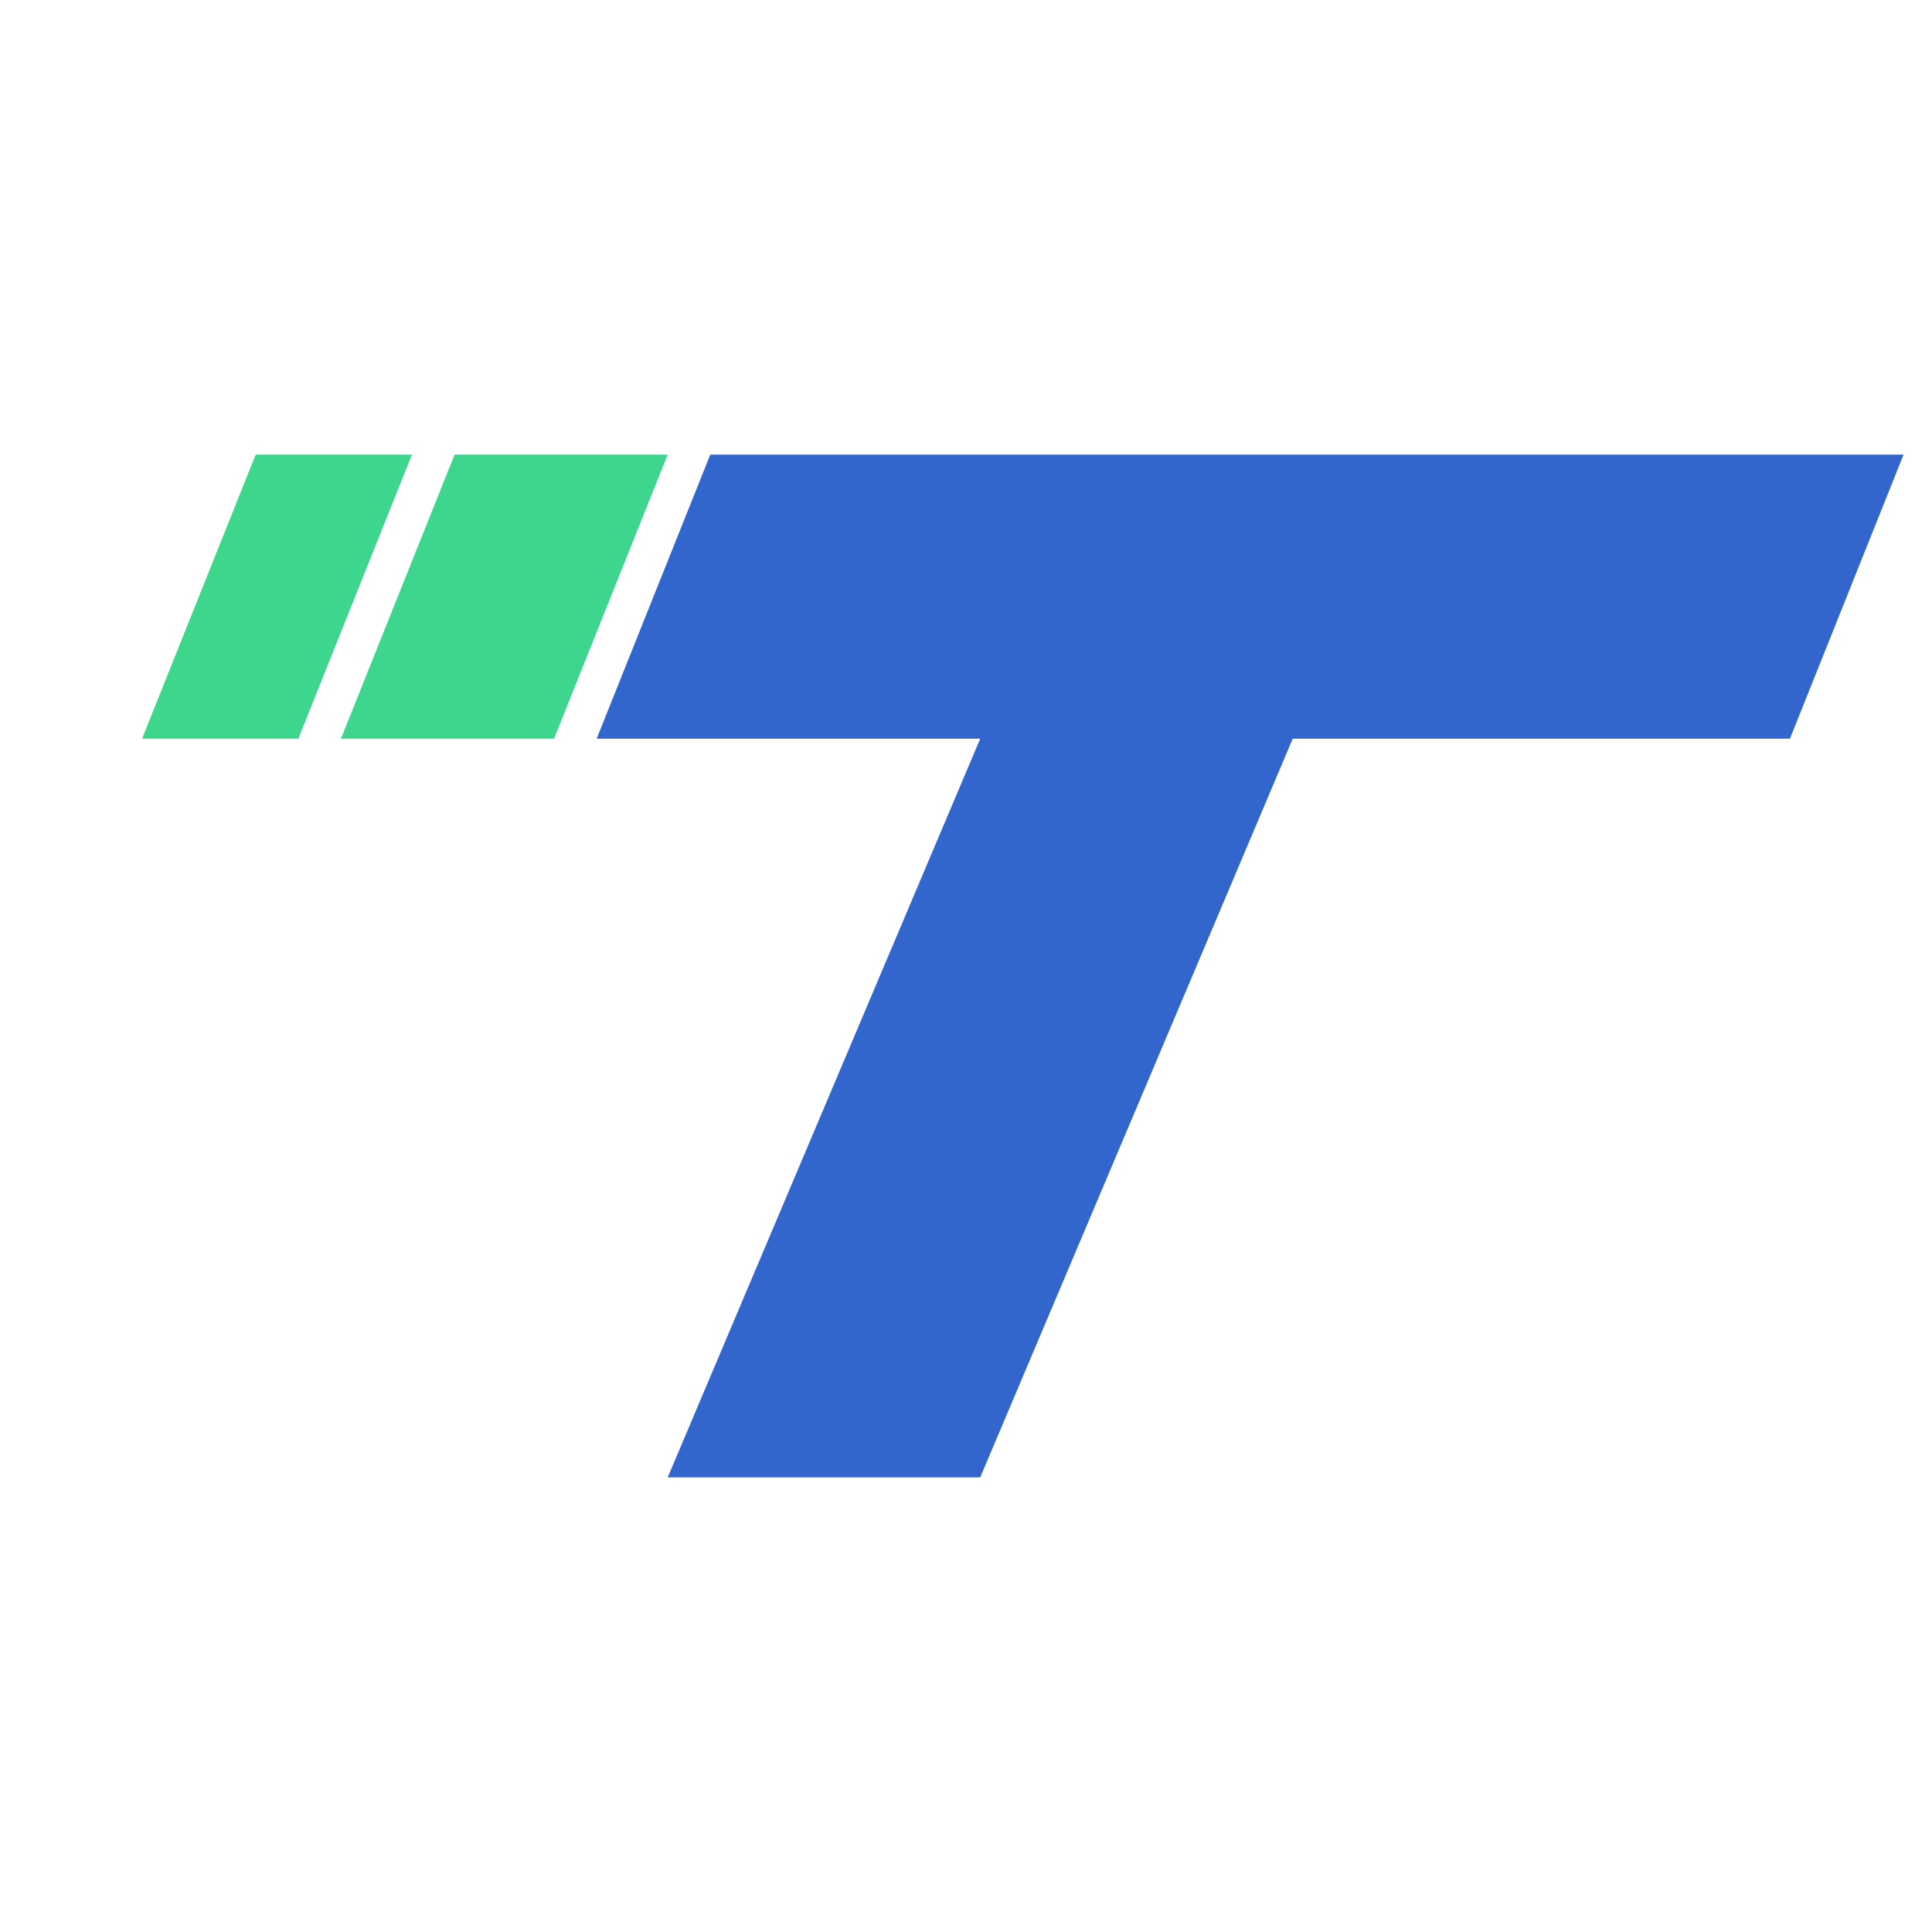
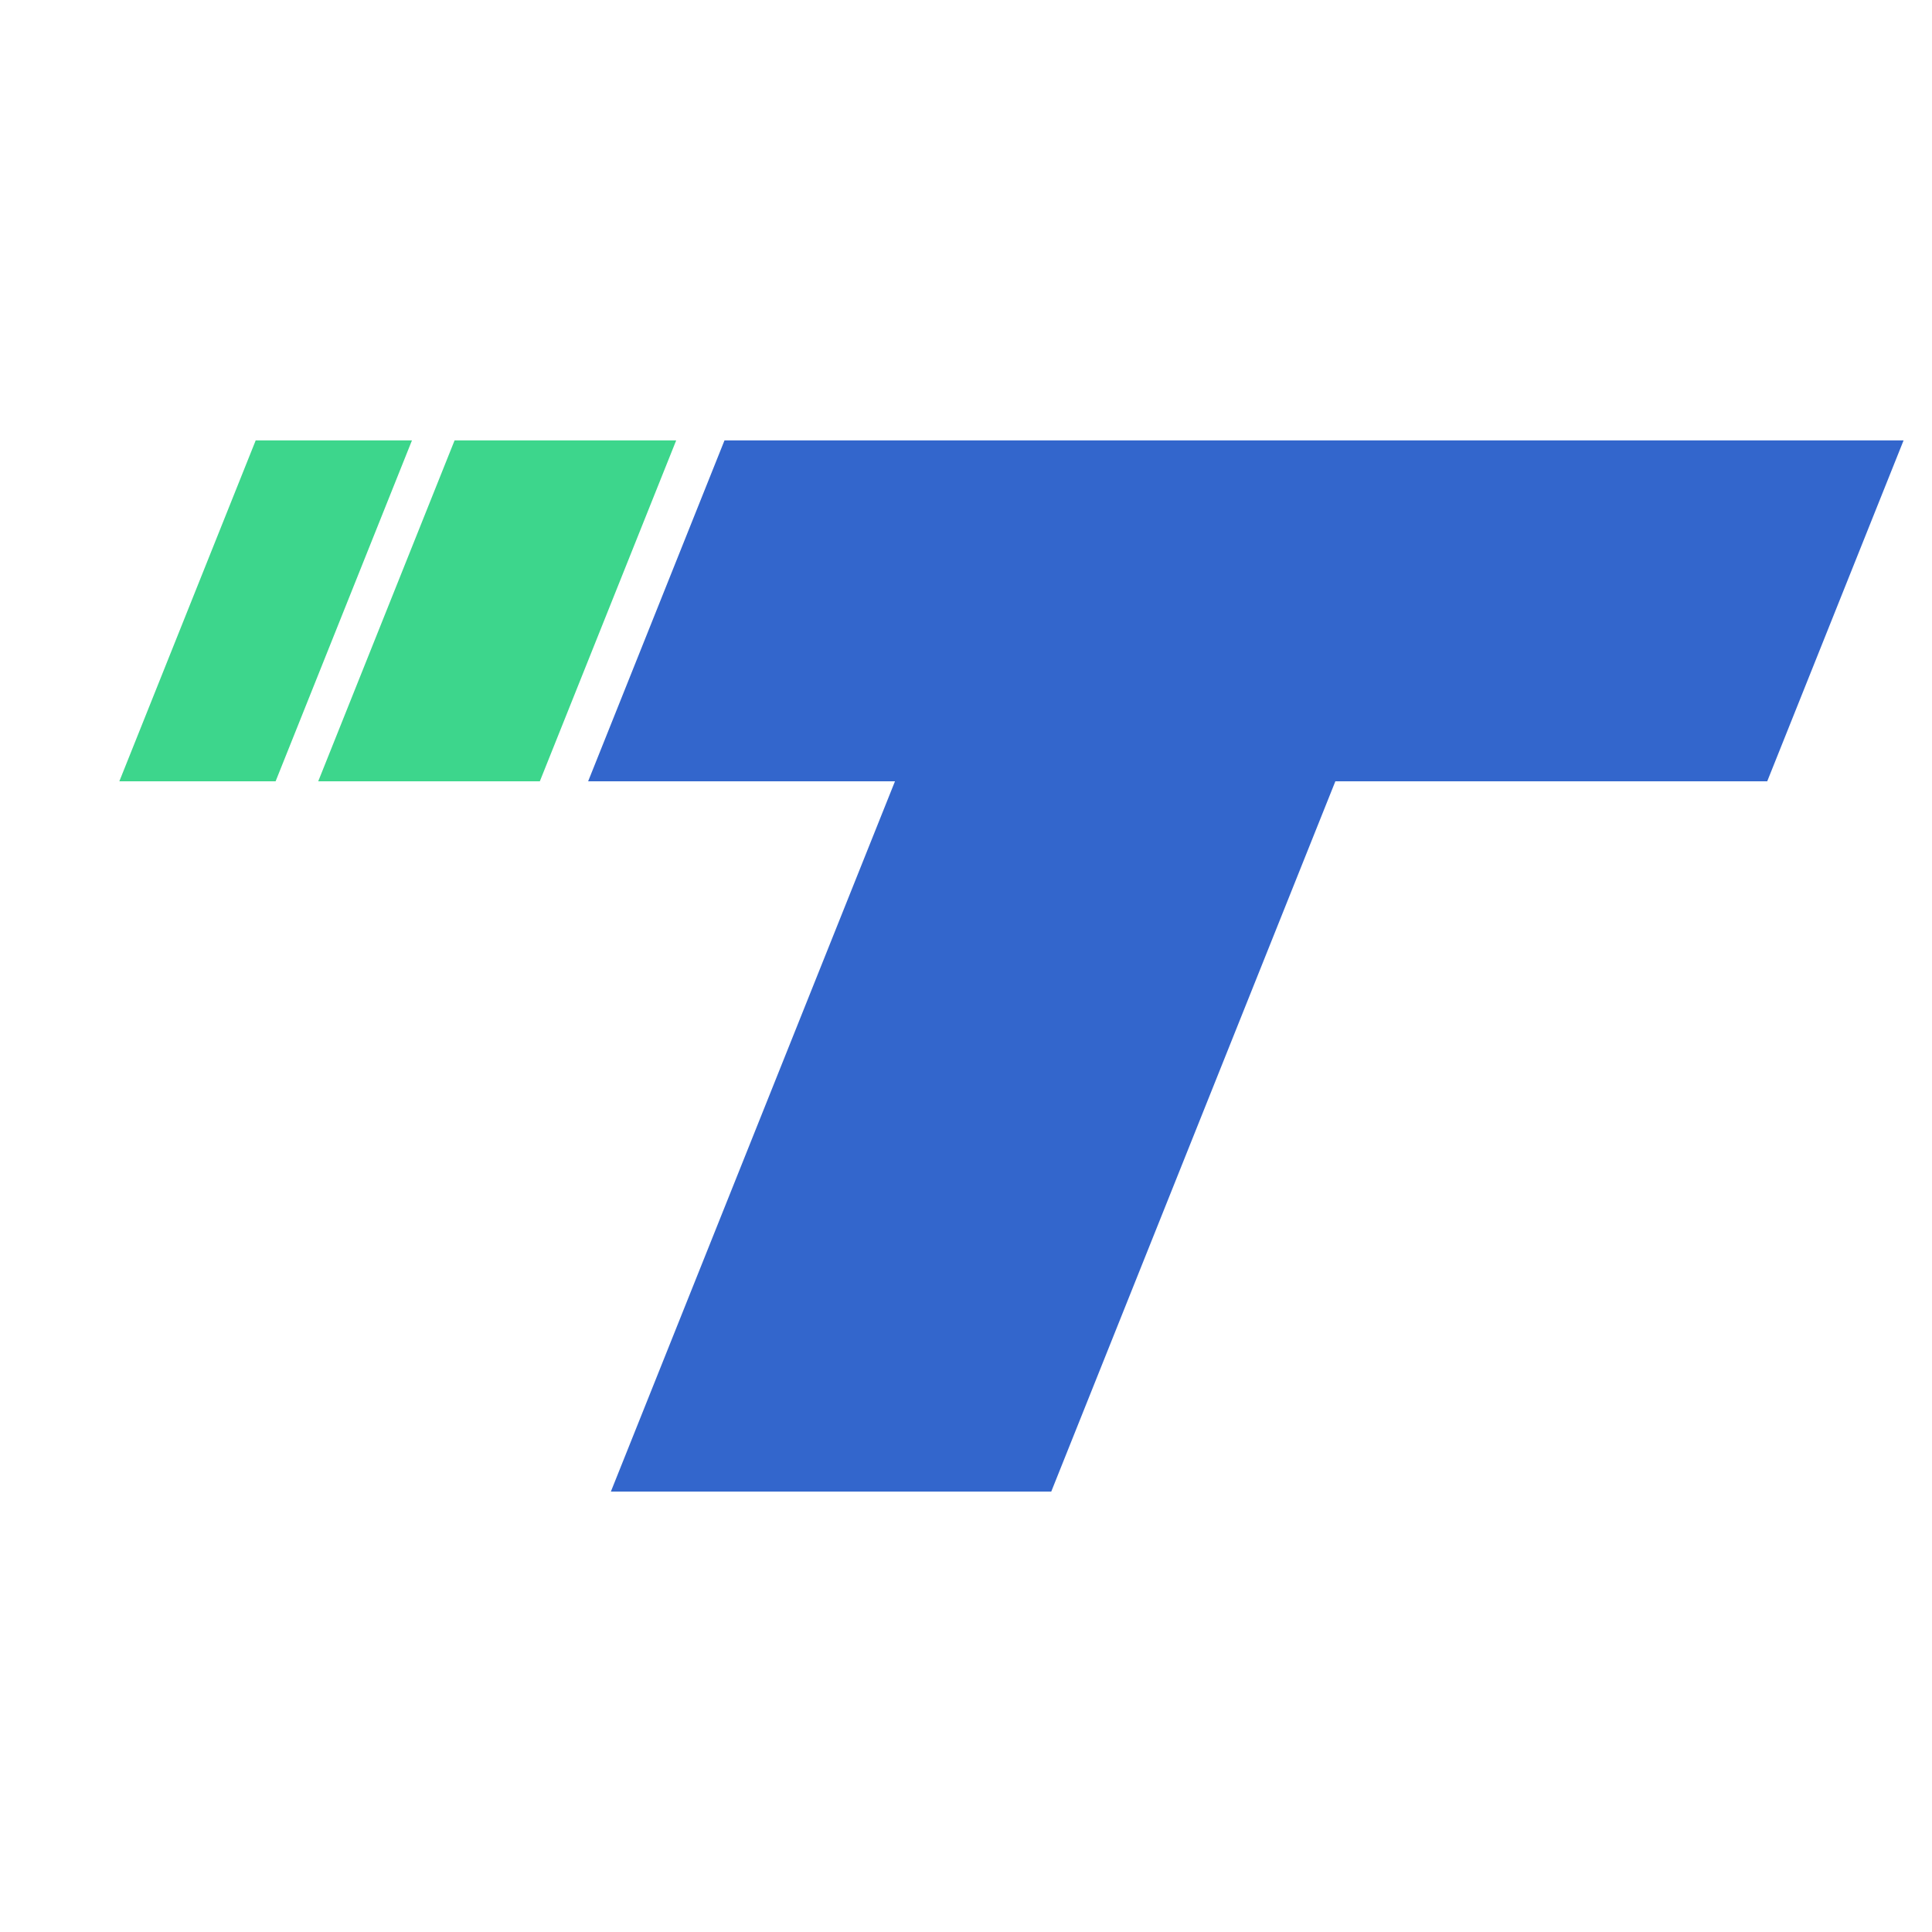
<svg xmlns="http://www.w3.org/2000/svg" viewBox="0 0 680 680" role="img" aria-labelledby="title desc">
-   <g transform="translate(35 120)">
-     <path fill="#3DD68C" d="M55 40h55L70 140H15z" />
-     <path fill="#3DD68C" d="M125 40h75l-40 100H85z" />
-     <path fill="#3366CC" d="M215 40h420l-40 100H420L310 400H200l110-260H175z" />
+   <g transform="translate(35 115)">
+     <path fill="#3DD68C" d="M55 40h55L62 160H7z" />
+     <path fill="#3DD68C" d="M125 40h78l-48 120H77z" />
+     <path fill="#3366CC" d="M220 40h415l-48 120H435L335 410H180l100-250H172z" />
  </g>
</svg>
